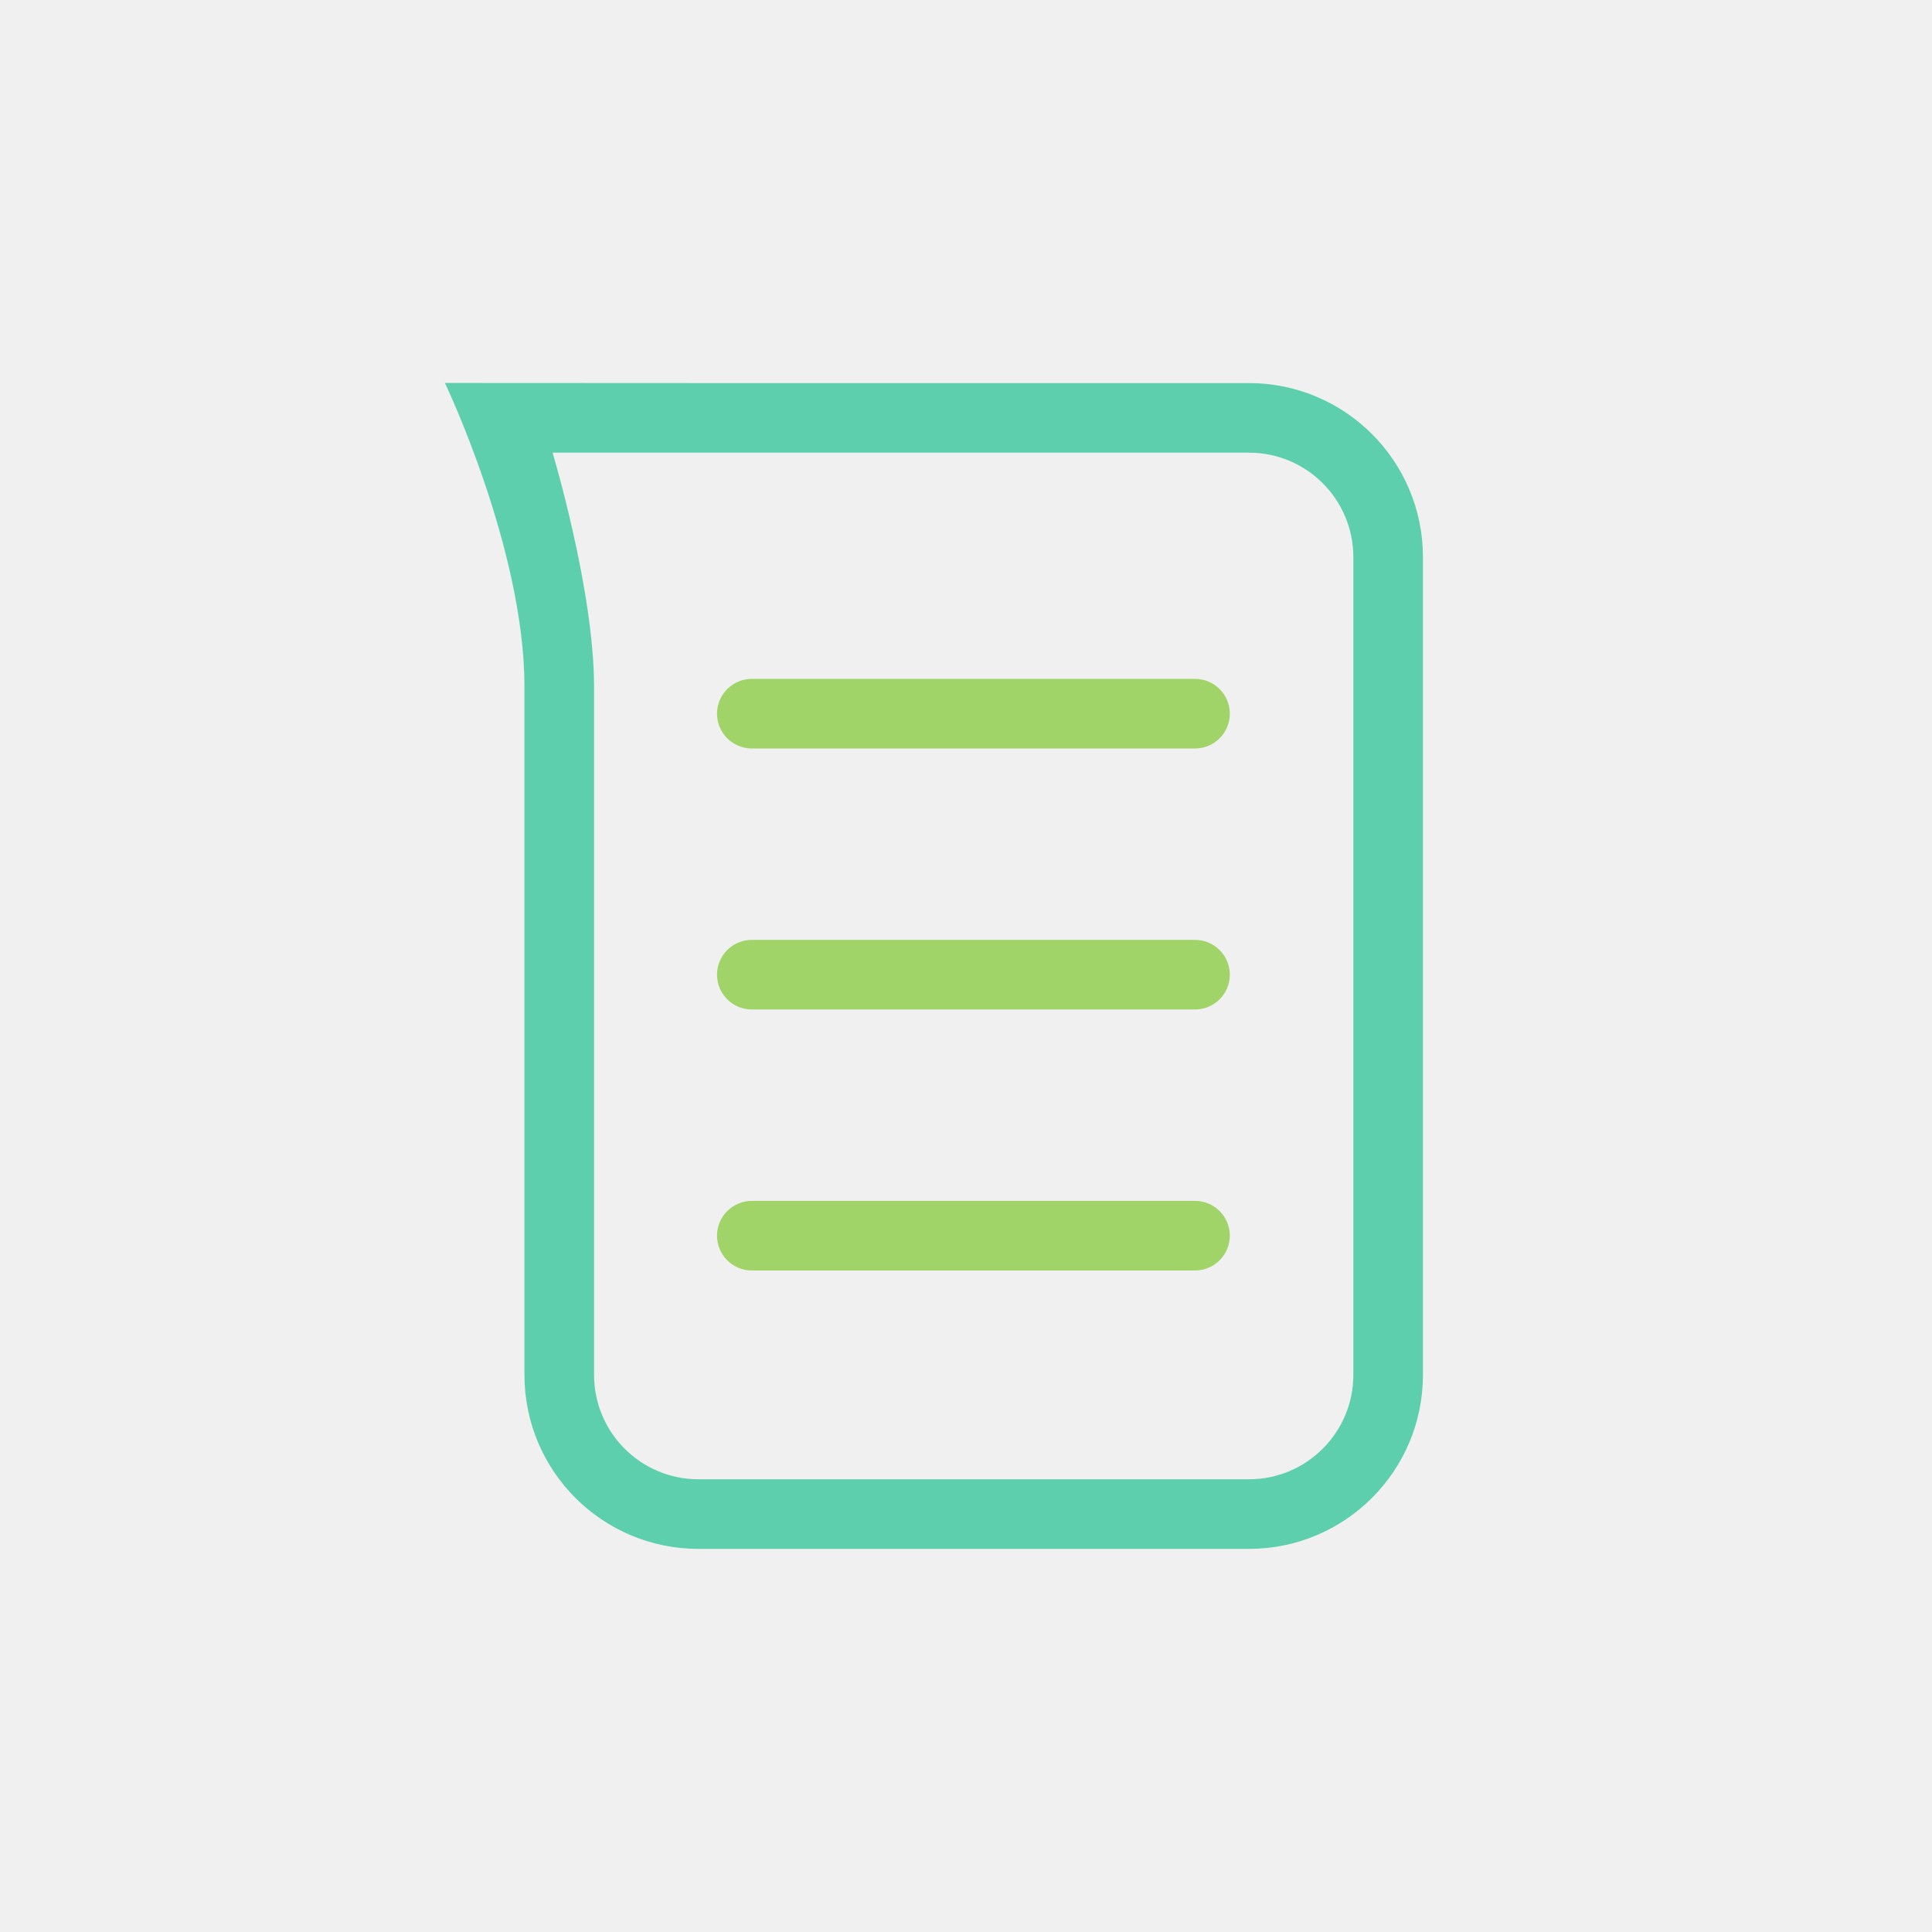
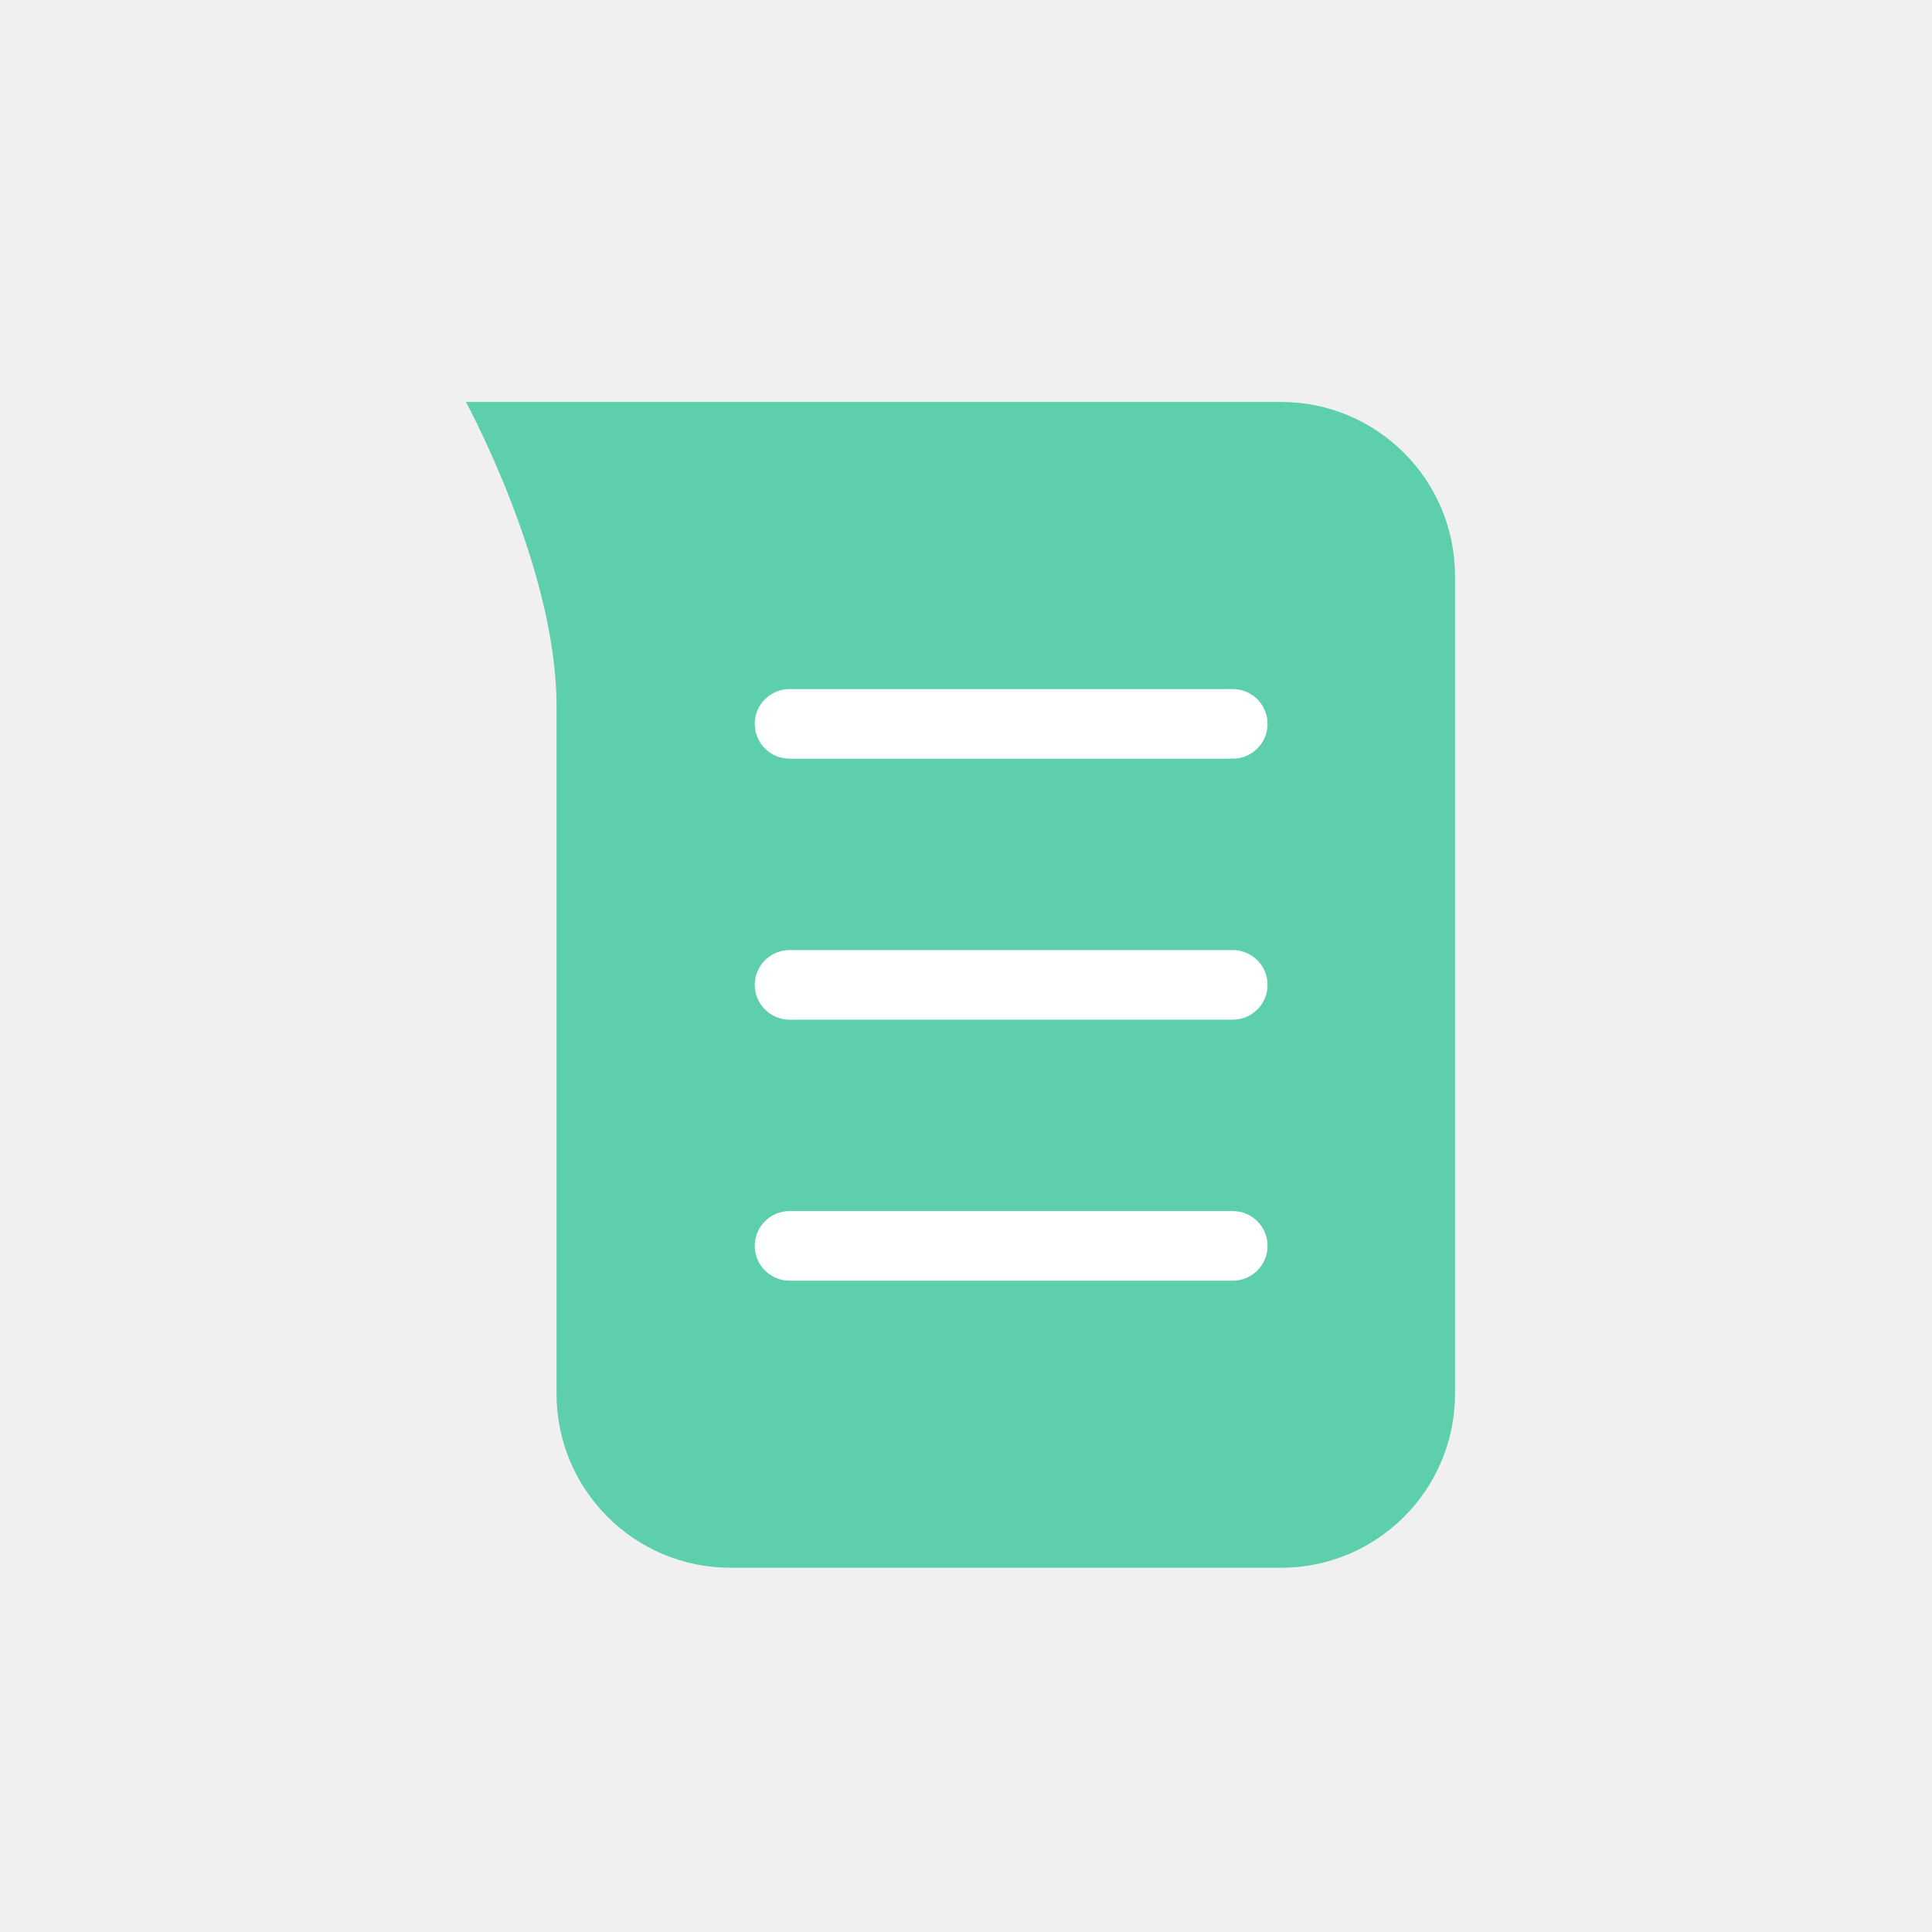
<svg xmlns="http://www.w3.org/2000/svg" version="1.1" id="Capa_1" x="0px" y="0px" width="512px" height="512px" viewBox="0 0 512 512" enable-background="new 0 0 512 512" xml:space="preserve">
  <g>
    <g>
-       <path fill="#A0D468" d="M316.695,179.911H199.239c-5.09,0-9.222,4.131-9.222,9.222s4.131,9.222,9.222,9.222h117.456    c5.091,0,9.222-4.131,9.222-9.222C325.915,184.042,321.784,179.911,316.695,179.911z" />
-       <path fill="#A0D468" d="M316.695,249.079H199.239c-5.09,0-9.222,4.131-9.222,9.222s4.131,9.222,9.222,9.222h117.456    c5.091,0,9.222-4.131,9.222-9.222C325.915,253.21,321.784,249.079,316.695,249.079z" />
-       <path fill="#A0D468" d="M316.695,318.247H199.239c-5.09,0-9.222,4.132-9.222,9.222s4.131,9.223,9.222,9.223h117.456    c5.091,0,9.222-4.132,9.222-9.223S321.784,318.247,316.695,318.247z" />
-       <path fill="#5DCFAD" d="M377.093,147.632c0-25.468-20.648-46.111-46.112-46.111H185.098c-13.577,0-67.19-0.034-67.19-0.034    s21.078,44.043,21.078,80.496v182.376c0,25.463,20.644,46.113,46.112,46.113h145.883c25.464,0,46.112-20.65,46.112-46.113V147.632    L377.093,147.632z M358.648,364.358c0,15.276-12.39,27.667-27.667,27.667H185.098c-15.276,0-27.667-12.391-27.667-27.667V181.981    c0-25.522-10.996-62.019-10.996-62.019s30.57,0.002,38.663,0.002h145.883c15.277,0,27.667,12.39,27.667,27.667V364.358    L358.648,364.358z" />
+       <path fill="#5DCFAD" d="M385.593,152.632c0-25.468-20.648-46.111-46.112-46.111H193.598c-13.577,0-70.129,0-70.129,0    s24.017,44.009,24.017,80.462v182.376c0,25.463,20.645,46.113,46.112,46.113h145.883c25.464,0,46.112-20.65,46.112-46.113V152.632    L385.593,152.632z" />
+       <g>
+         <path fill="#FFFFFF" d="M326.695,182.61H209.239c-5.09,0-9.222,4.131-9.222,9.222c0,5.092,4.131,9.223,9.222,9.223h117.456     c5.091,0,9.222-4.131,9.222-9.223C335.914,186.741,331.783,182.61,326.695,182.61z" />
+         <path fill="#FFFFFF" d="M326.695,251.778H209.239c-5.09,0-9.222,4.131-9.222,9.222c0,5.092,4.131,9.223,9.222,9.223h117.456     c5.091,0,9.222-4.131,9.222-9.223C335.914,255.909,331.783,251.778,326.695,251.778z" />
+         <path fill="#FFFFFF" d="M326.695,320.945H209.239c-5.09,0-9.222,4.133-9.222,9.223s4.131,9.223,9.222,9.223h117.456     c5.091,0,9.222-4.131,9.222-9.223S331.783,320.945,326.695,320.945z" />
+       </g>
    </g>
  </g>
</svg>
